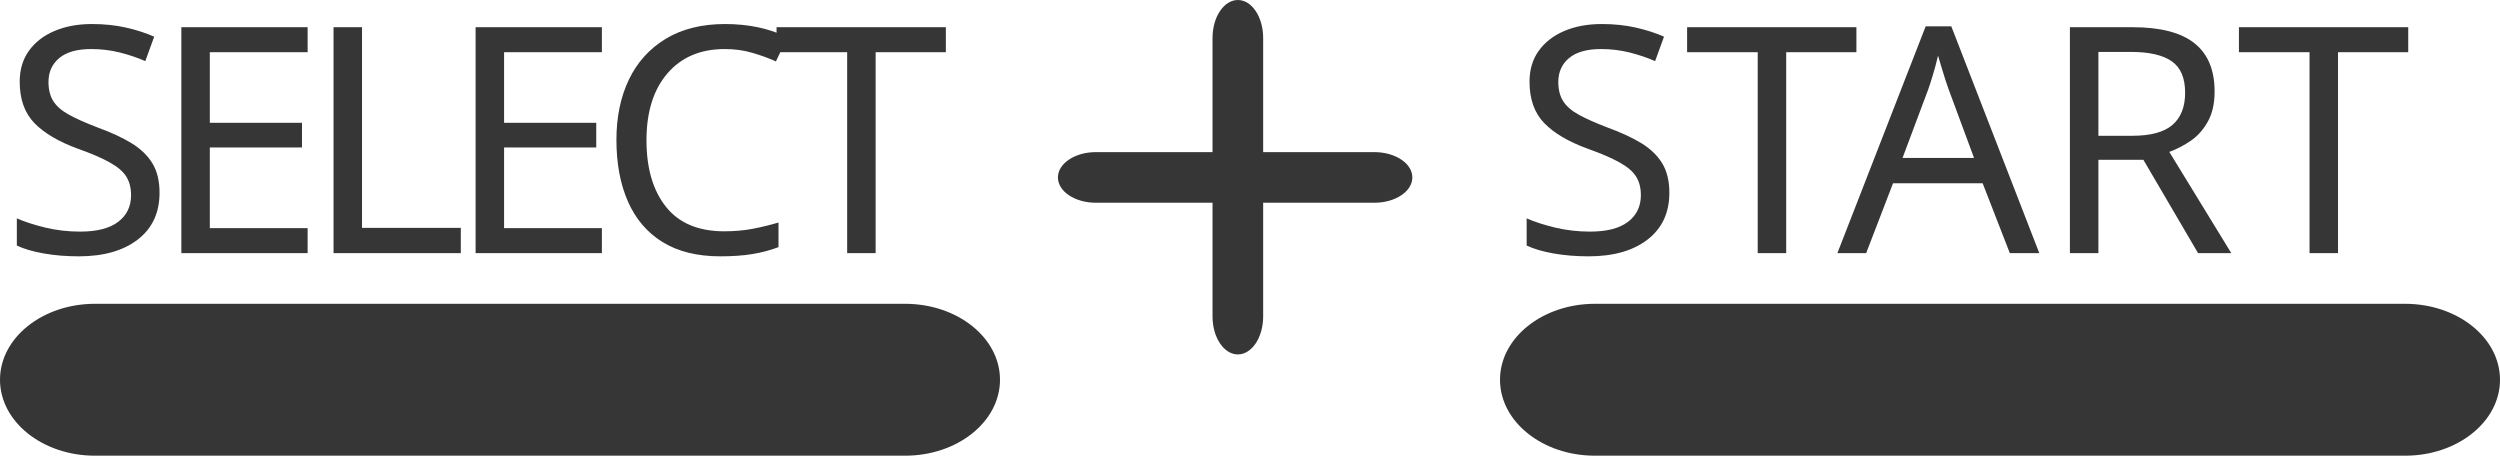
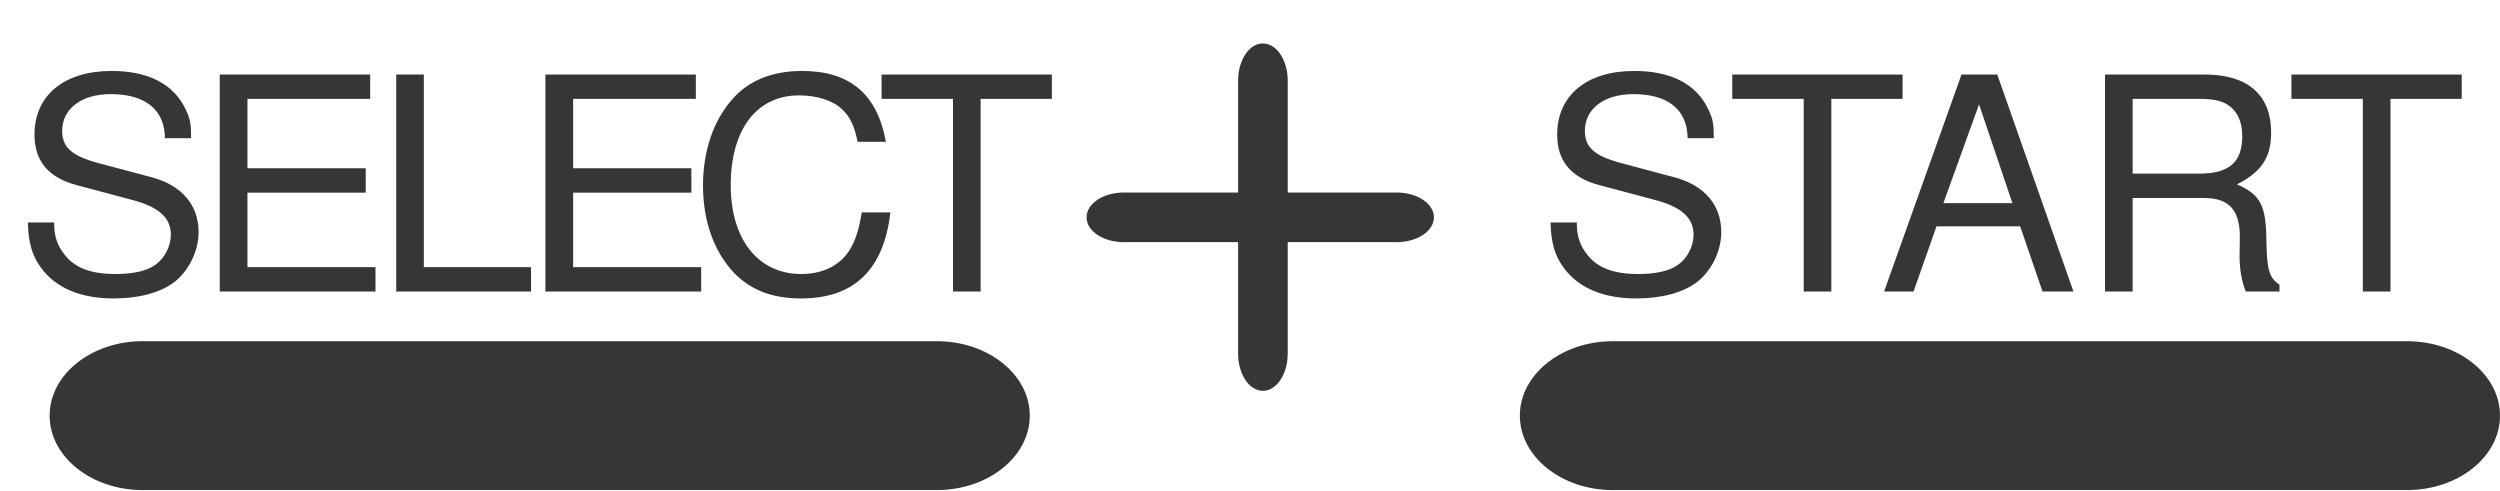
- <svg xmlns="http://www.w3.org/2000/svg" width="395px" height="72px" viewBox="0 0 395 72" version="1.1">
+ <svg xmlns="http://www.w3.org/2000/svg" width="403px" height="79px" viewBox="0 0 403 79" version="1.1">
  <defs />
  <g id="Page-1" stroke="none" stroke-width="1" fill="none" fill-rule="evenodd">
-     <g id="Rectangle-3-+-Rectangle-3" transform="translate(167, 0)" fill="#363636">
-       <rect id="Rectangle-3" x="24.58" y="0" width="8" height="56" rx="6" />
-       <rect id="Rectangle-3" transform="translate(28.15078, 28) rotate(-90) translate(-28.15078, -28) " x="24.116" y="0" width="8" height="56" rx="6" />
-     </g>
-     <g id="Select-button" transform="translate(0, 4)" fill="#363636">
-       <text id="SELECT" font-family="Gen" font-size="50" font-weight="260" letter-spacing="-3.755">
-         <tspan x="0.115" y="36">SELECT</tspan>
-       </text>
-       <rect id="Rectangle-1" x="0" y="44" width="158" height="24" rx="15" />
-     </g>
-     <g id="Select-button" transform="translate(237, 4)" fill="#363636">
-       <text id="START" font-family="Gen" font-size="50" font-weight="260" letter-spacing="-0.055">
-         <tspan x="1.663" y="36">START</tspan>
-       </text>
-       <rect id="Rectangle-1" x="0" y="44" width="158" height="24" rx="15" />
+     <g id="Select-+-Start" fill="#363636">
+       <g id="Plus" transform="translate(175, 7)">
+         <rect id="Rectangle-3" x="24.58" y="0" width="8" height="56" rx="6" />
+         <rect id="Rectangle-3" transform="translate(28.15078, 28) rotate(-90) translate(-28.15078, -28) " x="24.116" y="0" width="8" height="56" rx="6" />
+       </g>
+       <g id="Select-button">
+         <text id="SELECT" font-family="Helvetica" font-size="48" font-weight="normal" letter-spacing="-3.105">
+           <tspan x="2.201" y="47">SELECT</tspan>
+         </text>
+         <rect id="Rectangle-1" x="8" y="55" width="158" height="24" rx="15" />
+       </g>
+       <g id="Select-button" transform="translate(245, 0)">
+         <text id="START" font-family="Helvetica" font-size="48" font-weight="normal" letter-spacing="-0.053">
+           <tspan x="2.656" y="47">START</tspan>
+         </text>
+         <rect id="Rectangle-1" x="0" y="55" width="158" height="24" rx="15" />
+       </g>
    </g>
  </g>
</svg>
